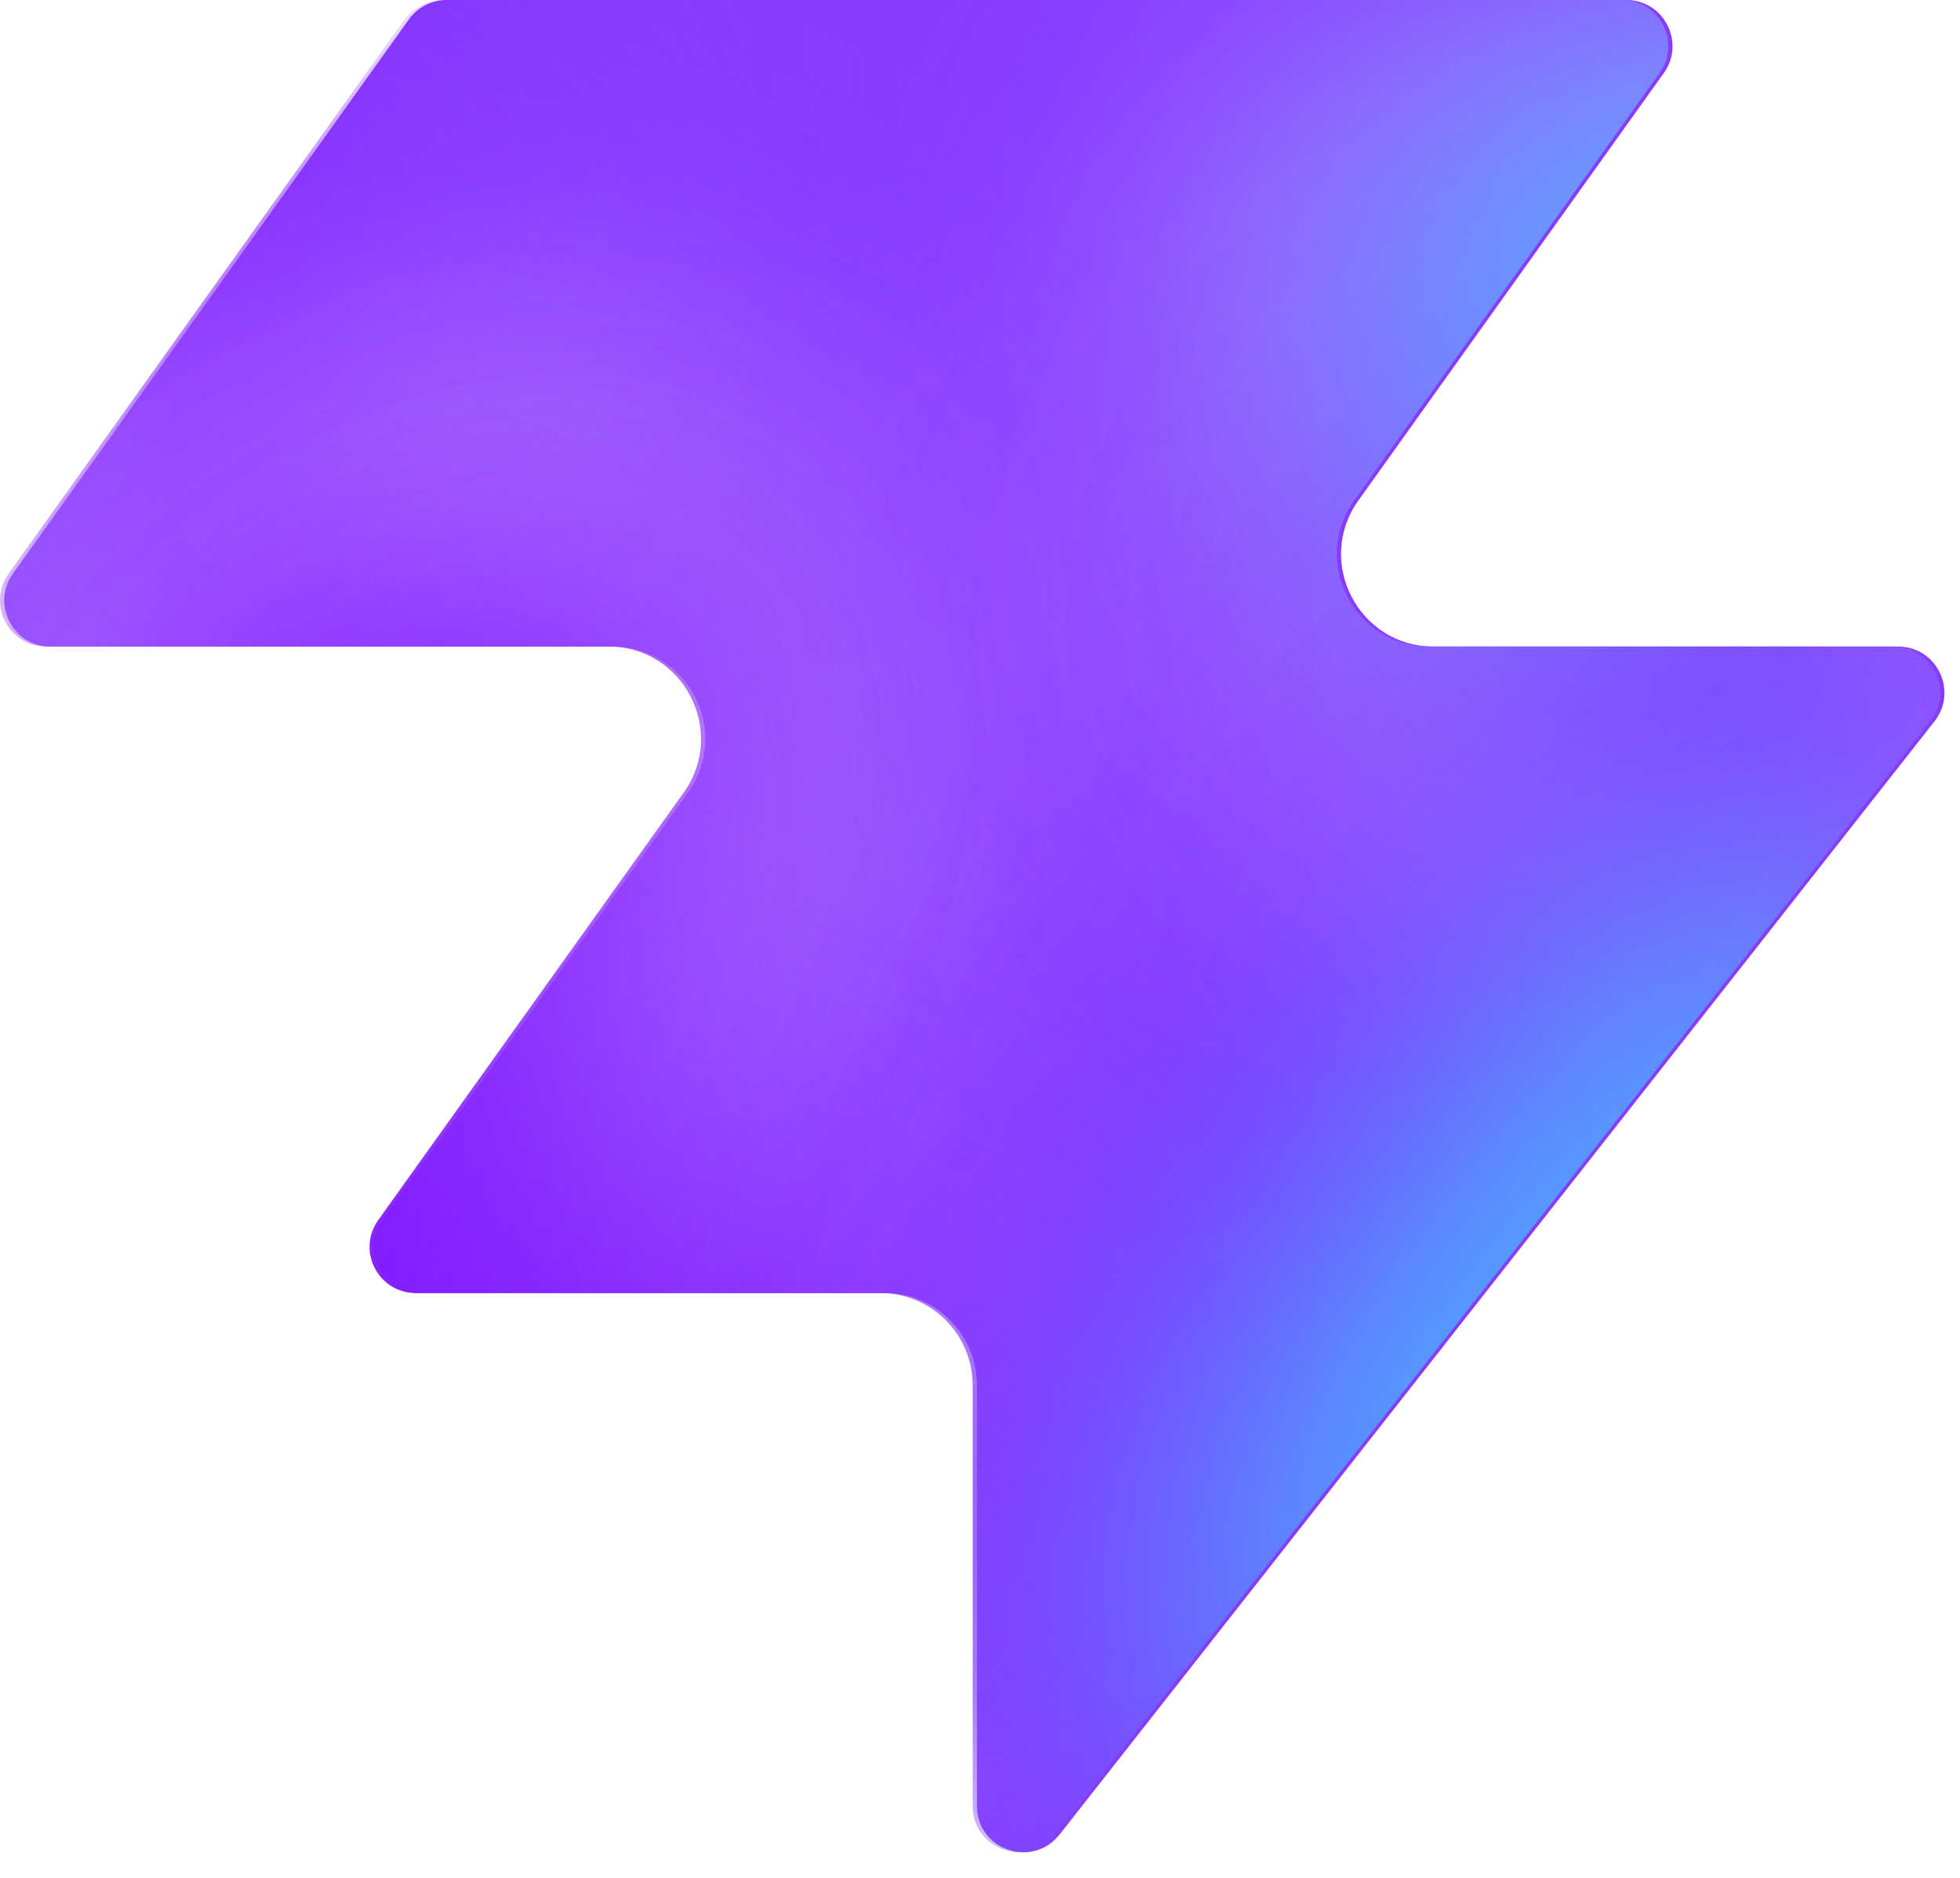
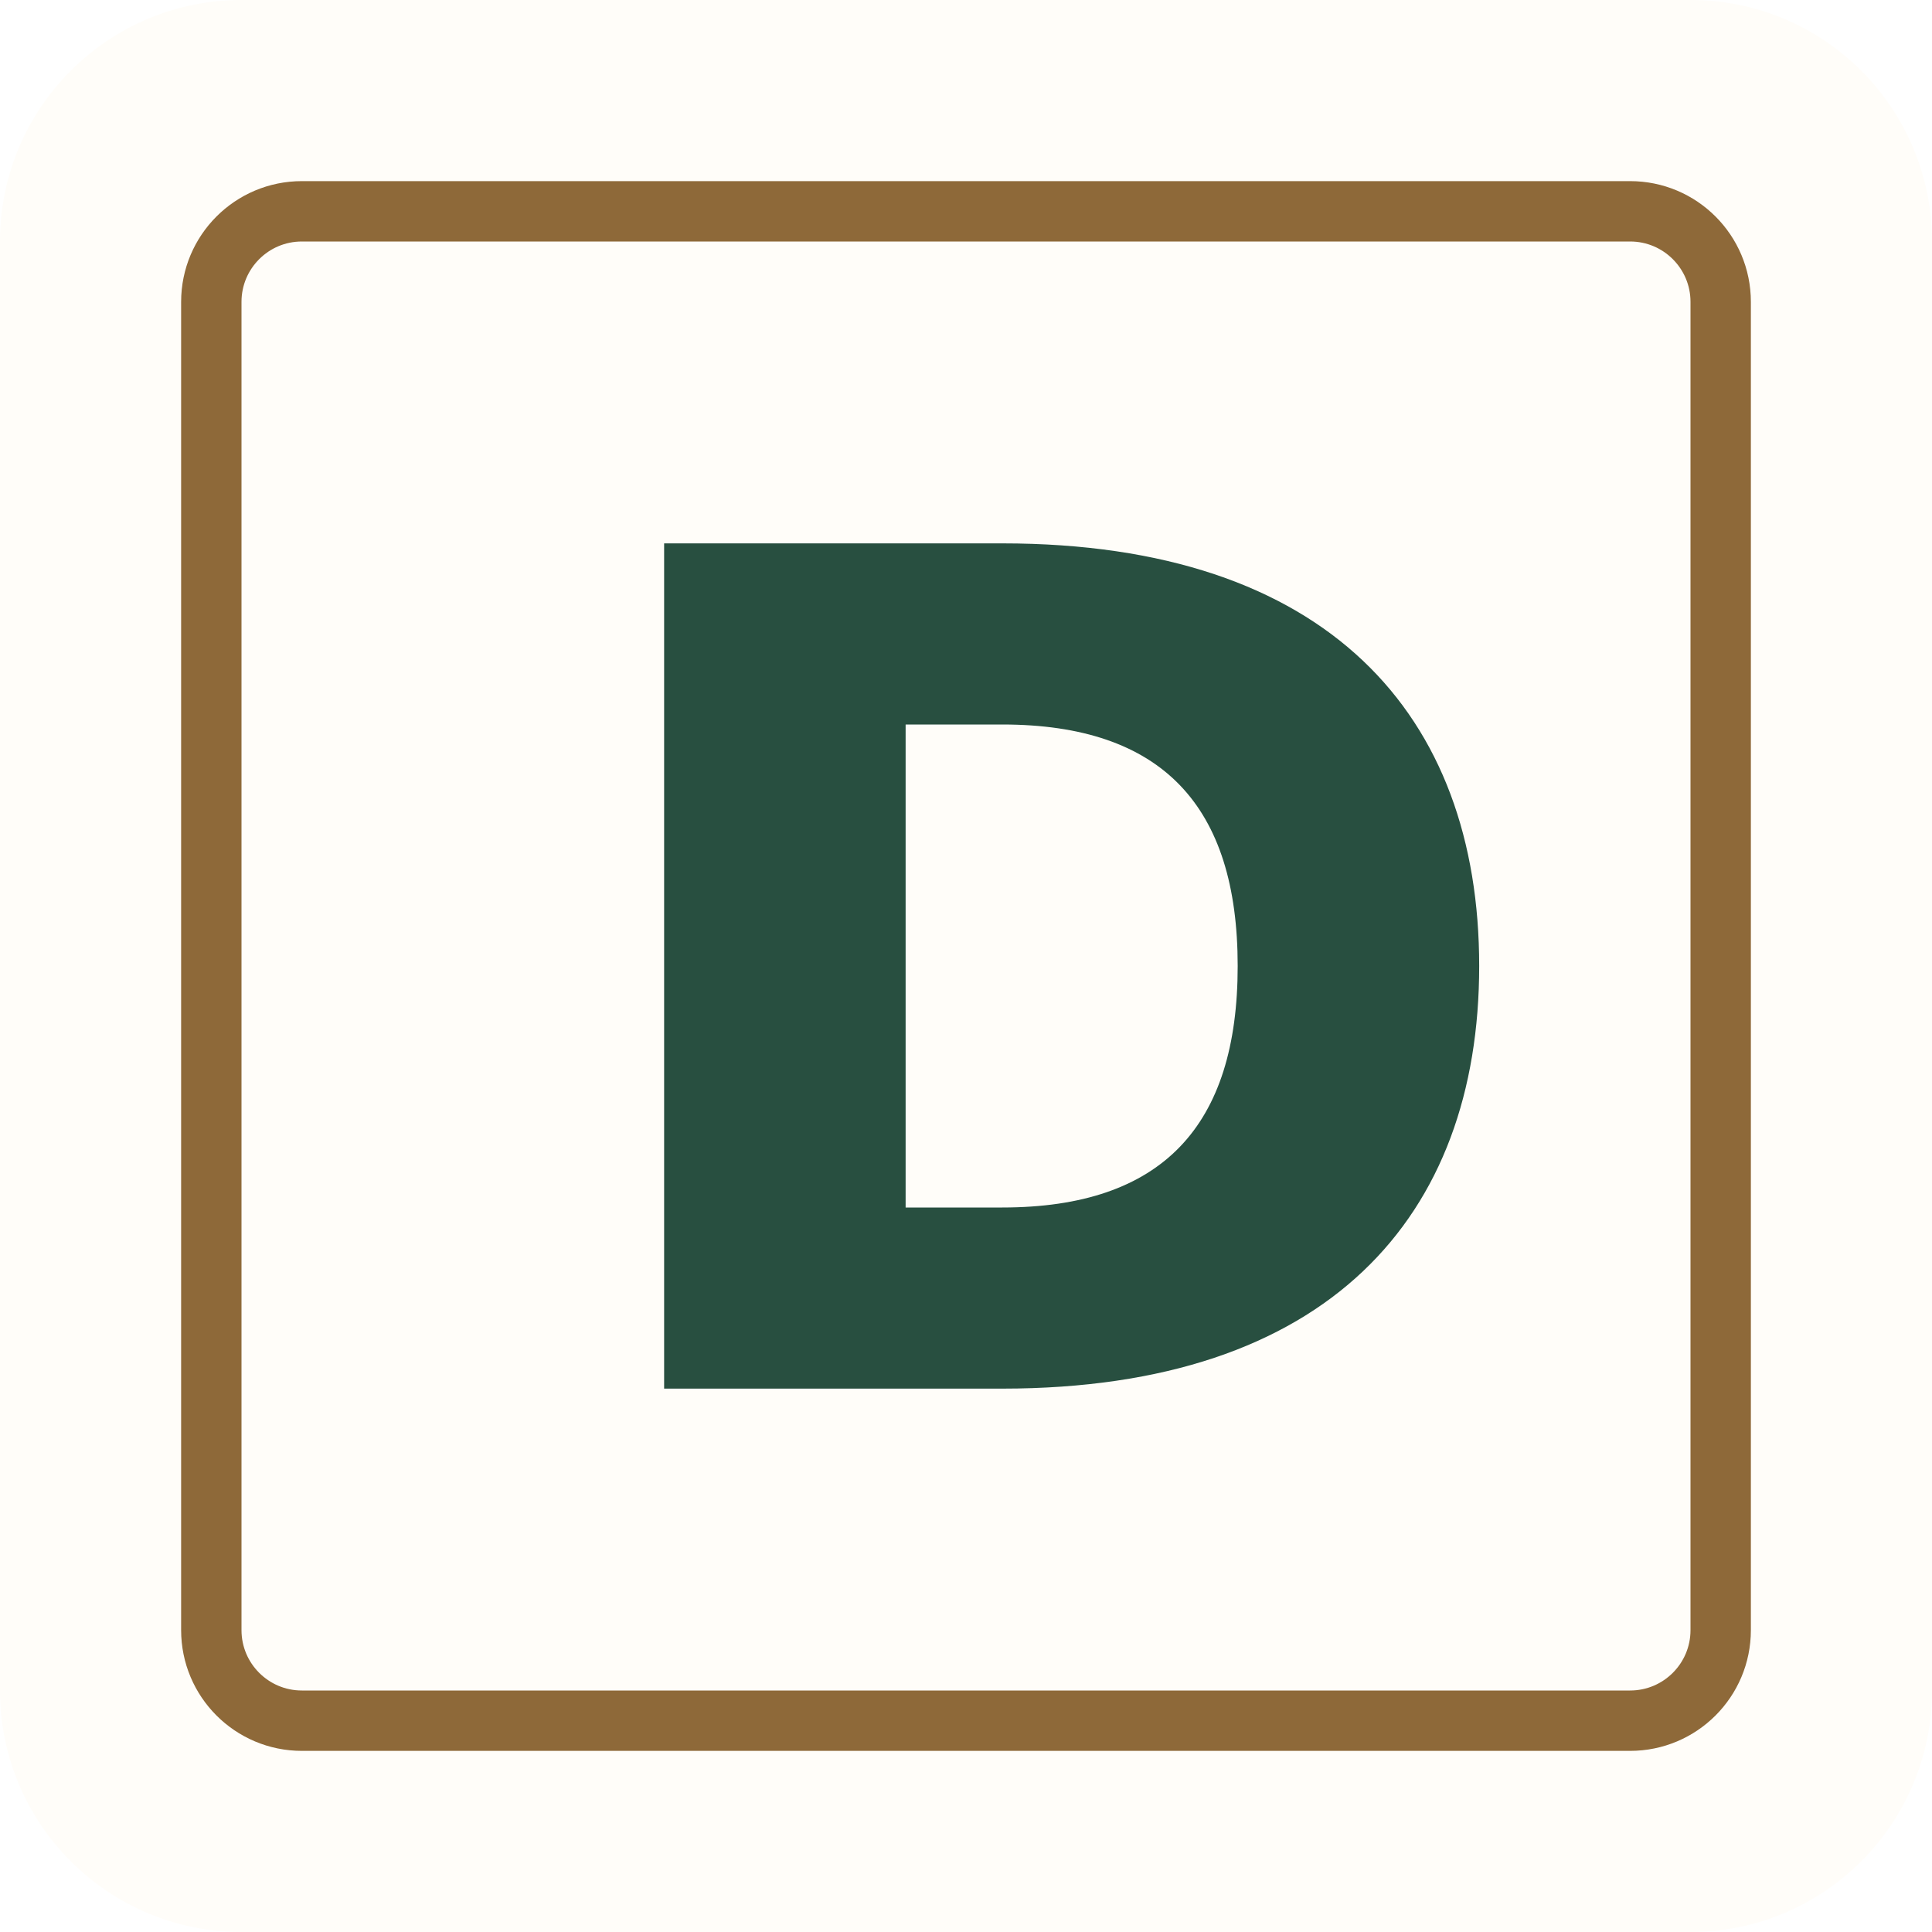
- <svg xmlns="http://www.w3.org/2000/svg" width="48" height="46" fill="none" viewBox="0 0 48 46">
-   <path fill="#863bff" d="M25.946 44.938c-.664.845-2.021.375-2.021-.698V33.937a2.26 2.26 0 0 0-2.262-2.262H10.287c-.92 0-1.456-1.04-.92-1.788l7.48-10.471c1.07-1.497 0-3.578-1.842-3.578H1.237c-.92 0-1.456-1.04-.92-1.788L10.013.474c.214-.297.556-.474.92-.474h28.894c.92 0 1.456 1.04.92 1.788l-7.48 10.471c-1.07 1.498 0 3.579 1.842 3.579h11.377c.943 0 1.473 1.088.89 1.83L25.947 44.94z" style="fill:#863bff;fill:color(display-p3 .525 .23 1);fill-opacity:1" />
-   <mask id="a" width="48" height="46" x="0" y="0" maskUnits="userSpaceOnUse" style="mask-type:alpha">
-     <path fill="#000" d="M25.842 44.938c-.664.844-2.021.375-2.021-.698V33.937a2.26 2.26 0 0 0-2.262-2.262H10.183c-.92 0-1.456-1.04-.92-1.788l7.48-10.471c1.07-1.498 0-3.579-1.842-3.579H1.133c-.92 0-1.456-1.04-.92-1.787L9.91.473c.214-.297.556-.474.92-.474h28.894c.92 0 1.456 1.04.92 1.788l-7.48 10.471c-1.07 1.498 0 3.578 1.842 3.578h11.377c.943 0 1.473 1.088.89 1.832L25.843 44.94z" style="fill:#000;fill-opacity:1" />
-   </mask>
-   <g mask="url(#a)">
-     <g filter="url(#b)">
-       <ellipse cx="5.508" cy="14.704" fill="#ede6ff" rx="5.508" ry="14.704" style="fill:#ede6ff;fill:color(display-p3 .927 .903 1);fill-opacity:1" transform="matrix(.00324 1 1 -.00324 -4.47 31.516)" />
-     </g>
-     <g filter="url(#c)">
-       <ellipse cx="10.399" cy="29.851" fill="#ede6ff" rx="10.399" ry="29.851" style="fill:#ede6ff;fill:color(display-p3 .927 .903 1);fill-opacity:1" transform="matrix(.00324 1 1 -.00324 -39.328 7.883)" />
-     </g>
-     <g filter="url(#d)">
-       <ellipse cx="5.508" cy="30.487" fill="#7e14ff" rx="5.508" ry="30.487" style="fill:#7e14ff;fill:color(display-p3 .492 .077 1);fill-opacity:1" transform="rotate(89.814 -25.913 -14.639)scale(1 -1)" />
-     </g>
-     <g filter="url(#e)">
-       <ellipse cx="5.508" cy="30.599" fill="#7e14ff" rx="5.508" ry="30.599" style="fill:#7e14ff;fill:color(display-p3 .492 .077 1);fill-opacity:1" transform="rotate(89.814 -32.644 -3.334)scale(1 -1)" />
-     </g>
-     <g filter="url(#f)">
-       <ellipse cx="5.508" cy="30.599" fill="#7e14ff" rx="5.508" ry="30.599" style="fill:#7e14ff;fill:color(display-p3 .492 .077 1);fill-opacity:1" transform="matrix(.00324 1 1 -.00324 -34.34 30.47)" />
-     </g>
-     <g filter="url(#g)">
-       <ellipse cx="14.072" cy="22.078" fill="#ede6ff" rx="14.072" ry="22.078" style="fill:#ede6ff;fill:color(display-p3 .927 .903 1);fill-opacity:1" transform="rotate(93.35 24.506 48.493)scale(-1 1)" />
-     </g>
-     <g filter="url(#h)">
-       <ellipse cx="3.47" cy="21.501" fill="#7e14ff" rx="3.47" ry="21.501" style="fill:#7e14ff;fill:color(display-p3 .492 .077 1);fill-opacity:1" transform="rotate(89.009 28.708 47.59)scale(-1 1)" />
-     </g>
-     <g filter="url(#i)">
-       <ellipse cx="3.47" cy="21.501" fill="#7e14ff" rx="3.47" ry="21.501" style="fill:#7e14ff;fill:color(display-p3 .492 .077 1);fill-opacity:1" transform="rotate(89.009 28.708 47.59)scale(-1 1)" />
-     </g>
-     <g filter="url(#j)">
-       <ellipse cx=".387" cy="8.972" fill="#7e14ff" rx="4.407" ry="29.108" style="fill:#7e14ff;fill:color(display-p3 .492 .077 1);fill-opacity:1" transform="rotate(39.51 .387 8.972)" />
-     </g>
-     <g filter="url(#k)">
-       <ellipse cx="47.523" cy="-6.092" fill="#7e14ff" rx="4.407" ry="29.108" style="fill:#7e14ff;fill:color(display-p3 .492 .077 1);fill-opacity:1" transform="rotate(37.892 47.523 -6.092)" />
-     </g>
-     <g filter="url(#l)">
-       <ellipse cx="41.412" cy="6.333" fill="#47bfff" rx="5.971" ry="9.665" style="fill:#47bfff;fill:color(display-p3 .28 .748 1);fill-opacity:1" transform="rotate(37.892 41.412 6.333)" />
-     </g>
-     <g filter="url(#m)">
-       <ellipse cx="-1.879" cy="38.332" fill="#7e14ff" rx="4.407" ry="29.108" style="fill:#7e14ff;fill:color(display-p3 .492 .077 1);fill-opacity:1" transform="rotate(37.892 -1.88 38.332)" />
-     </g>
-     <g filter="url(#n)">
-       <ellipse cx="-1.879" cy="38.332" fill="#7e14ff" rx="4.407" ry="29.108" style="fill:#7e14ff;fill:color(display-p3 .492 .077 1);fill-opacity:1" transform="rotate(37.892 -1.88 38.332)" />
-     </g>
-     <g filter="url(#o)">
-       <ellipse cx="35.651" cy="29.907" fill="#7e14ff" rx="4.407" ry="29.108" style="fill:#7e14ff;fill:color(display-p3 .492 .077 1);fill-opacity:1" transform="rotate(37.892 35.651 29.907)" />
-     </g>
-     <g filter="url(#p)">
-       <ellipse cx="38.418" cy="32.4" fill="#47bfff" rx="5.971" ry="15.297" style="fill:#47bfff;fill:color(display-p3 .28 .748 1);fill-opacity:1" transform="rotate(37.892 38.418 32.4)" />
-     </g>
-   </g>
-   <defs>
-     <filter id="b" width="60.045" height="41.654" x="-19.77" y="16.149" color-interpolation-filters="sRGB" filterUnits="userSpaceOnUse">
-       <feFlood flood-opacity="0" result="BackgroundImageFix" />
-       <feBlend in="SourceGraphic" in2="BackgroundImageFix" result="shape" />
-       <feGaussianBlur result="effect1_foregroundBlur_2002_17158" stdDeviation="7.659" />
-     </filter>
-     <filter id="c" width="90.34" height="51.437" x="-54.613" y="-7.533" color-interpolation-filters="sRGB" filterUnits="userSpaceOnUse">
-       <feFlood flood-opacity="0" result="BackgroundImageFix" />
-       <feBlend in="SourceGraphic" in2="BackgroundImageFix" result="shape" />
-       <feGaussianBlur result="effect1_foregroundBlur_2002_17158" stdDeviation="7.659" />
-     </filter>
-     <filter id="d" width="79.355" height="29.4" x="-49.64" y="2.03" color-interpolation-filters="sRGB" filterUnits="userSpaceOnUse">
-       <feFlood flood-opacity="0" result="BackgroundImageFix" />
-       <feBlend in="SourceGraphic" in2="BackgroundImageFix" result="shape" />
-       <feGaussianBlur result="effect1_foregroundBlur_2002_17158" stdDeviation="4.596" />
-     </filter>
-     <filter id="e" width="79.579" height="29.4" x="-45.045" y="20.029" color-interpolation-filters="sRGB" filterUnits="userSpaceOnUse">
-       <feFlood flood-opacity="0" result="BackgroundImageFix" />
-       <feBlend in="SourceGraphic" in2="BackgroundImageFix" result="shape" />
-       <feGaussianBlur result="effect1_foregroundBlur_2002_17158" stdDeviation="4.596" />
-     </filter>
-     <filter id="f" width="79.579" height="29.4" x="-43.513" y="21.178" color-interpolation-filters="sRGB" filterUnits="userSpaceOnUse">
-       <feFlood flood-opacity="0" result="BackgroundImageFix" />
-       <feBlend in="SourceGraphic" in2="BackgroundImageFix" result="shape" />
-       <feGaussianBlur result="effect1_foregroundBlur_2002_17158" stdDeviation="4.596" />
-     </filter>
-     <filter id="g" width="74.749" height="58.852" x="15.756" y="-17.901" color-interpolation-filters="sRGB" filterUnits="userSpaceOnUse">
-       <feFlood flood-opacity="0" result="BackgroundImageFix" />
-       <feBlend in="SourceGraphic" in2="BackgroundImageFix" result="shape" />
-       <feGaussianBlur result="effect1_foregroundBlur_2002_17158" stdDeviation="7.659" />
-     </filter>
-     <filter id="h" width="61.377" height="25.362" x="23.548" y="2.284" color-interpolation-filters="sRGB" filterUnits="userSpaceOnUse">
-       <feFlood flood-opacity="0" result="BackgroundImageFix" />
-       <feBlend in="SourceGraphic" in2="BackgroundImageFix" result="shape" />
-       <feGaussianBlur result="effect1_foregroundBlur_2002_17158" stdDeviation="4.596" />
-     </filter>
-     <filter id="i" width="61.377" height="25.362" x="23.548" y="2.284" color-interpolation-filters="sRGB" filterUnits="userSpaceOnUse">
-       <feFlood flood-opacity="0" result="BackgroundImageFix" />
-       <feBlend in="SourceGraphic" in2="BackgroundImageFix" result="shape" />
-       <feGaussianBlur result="effect1_foregroundBlur_2002_17158" stdDeviation="4.596" />
-     </filter>
-     <filter id="j" width="56.045" height="63.649" x="-27.636" y="-22.853" color-interpolation-filters="sRGB" filterUnits="userSpaceOnUse">
-       <feFlood flood-opacity="0" result="BackgroundImageFix" />
-       <feBlend in="SourceGraphic" in2="BackgroundImageFix" result="shape" />
-       <feGaussianBlur result="effect1_foregroundBlur_2002_17158" stdDeviation="4.596" />
-     </filter>
-     <filter id="k" width="54.814" height="64.646" x="20.116" y="-38.415" color-interpolation-filters="sRGB" filterUnits="userSpaceOnUse">
-       <feFlood flood-opacity="0" result="BackgroundImageFix" />
-       <feBlend in="SourceGraphic" in2="BackgroundImageFix" result="shape" />
-       <feGaussianBlur result="effect1_foregroundBlur_2002_17158" stdDeviation="4.596" />
-     </filter>
-     <filter id="l" width="33.541" height="35.313" x="24.641" y="-11.323" color-interpolation-filters="sRGB" filterUnits="userSpaceOnUse">
-       <feFlood flood-opacity="0" result="BackgroundImageFix" />
-       <feBlend in="SourceGraphic" in2="BackgroundImageFix" result="shape" />
-       <feGaussianBlur result="effect1_foregroundBlur_2002_17158" stdDeviation="4.596" />
-     </filter>
-     <filter id="m" width="54.814" height="64.646" x="-29.286" y="6.009" color-interpolation-filters="sRGB" filterUnits="userSpaceOnUse">
-       <feFlood flood-opacity="0" result="BackgroundImageFix" />
-       <feBlend in="SourceGraphic" in2="BackgroundImageFix" result="shape" />
-       <feGaussianBlur result="effect1_foregroundBlur_2002_17158" stdDeviation="4.596" />
-     </filter>
-     <filter id="n" width="54.814" height="64.646" x="-29.286" y="6.009" color-interpolation-filters="sRGB" filterUnits="userSpaceOnUse">
-       <feFlood flood-opacity="0" result="BackgroundImageFix" />
-       <feBlend in="SourceGraphic" in2="BackgroundImageFix" result="shape" />
-       <feGaussianBlur result="effect1_foregroundBlur_2002_17158" stdDeviation="4.596" />
-     </filter>
-     <filter id="o" width="54.814" height="64.646" x="8.244" y="-2.416" color-interpolation-filters="sRGB" filterUnits="userSpaceOnUse">
-       <feFlood flood-opacity="0" result="BackgroundImageFix" />
-       <feBlend in="SourceGraphic" in2="BackgroundImageFix" result="shape" />
-       <feGaussianBlur result="effect1_foregroundBlur_2002_17158" stdDeviation="4.596" />
-     </filter>
-     <filter id="p" width="39.409" height="43.623" x="18.713" y="10.588" color-interpolation-filters="sRGB" filterUnits="userSpaceOnUse">
-       <feFlood flood-opacity="0" result="BackgroundImageFix" />
-       <feBlend in="SourceGraphic" in2="BackgroundImageFix" result="shape" />
-       <feGaussianBlur result="effect1_foregroundBlur_2002_17158" stdDeviation="4.596" />
-     </filter>
-   </defs>
+ <svg xmlns="http://www.w3.org/2000/svg" viewBox="0 0 64 64">
+   <rect width="64" height="64" rx="8" fill="#fffdf9" />
+   <rect x="7" y="7" width="50" height="50" rx="3" fill="none" stroke="#8e6939" stroke-width="2" />
+   <path d="M22 18h11.2C44 18 49 23.7 49 32s-5 14-15.8 14H22V18Zm8 6v16h3.2c5.3 0 7.8-2.7 7.8-8s-2.5-8-7.8-8H30Z" fill="#284f40" />
</svg>
